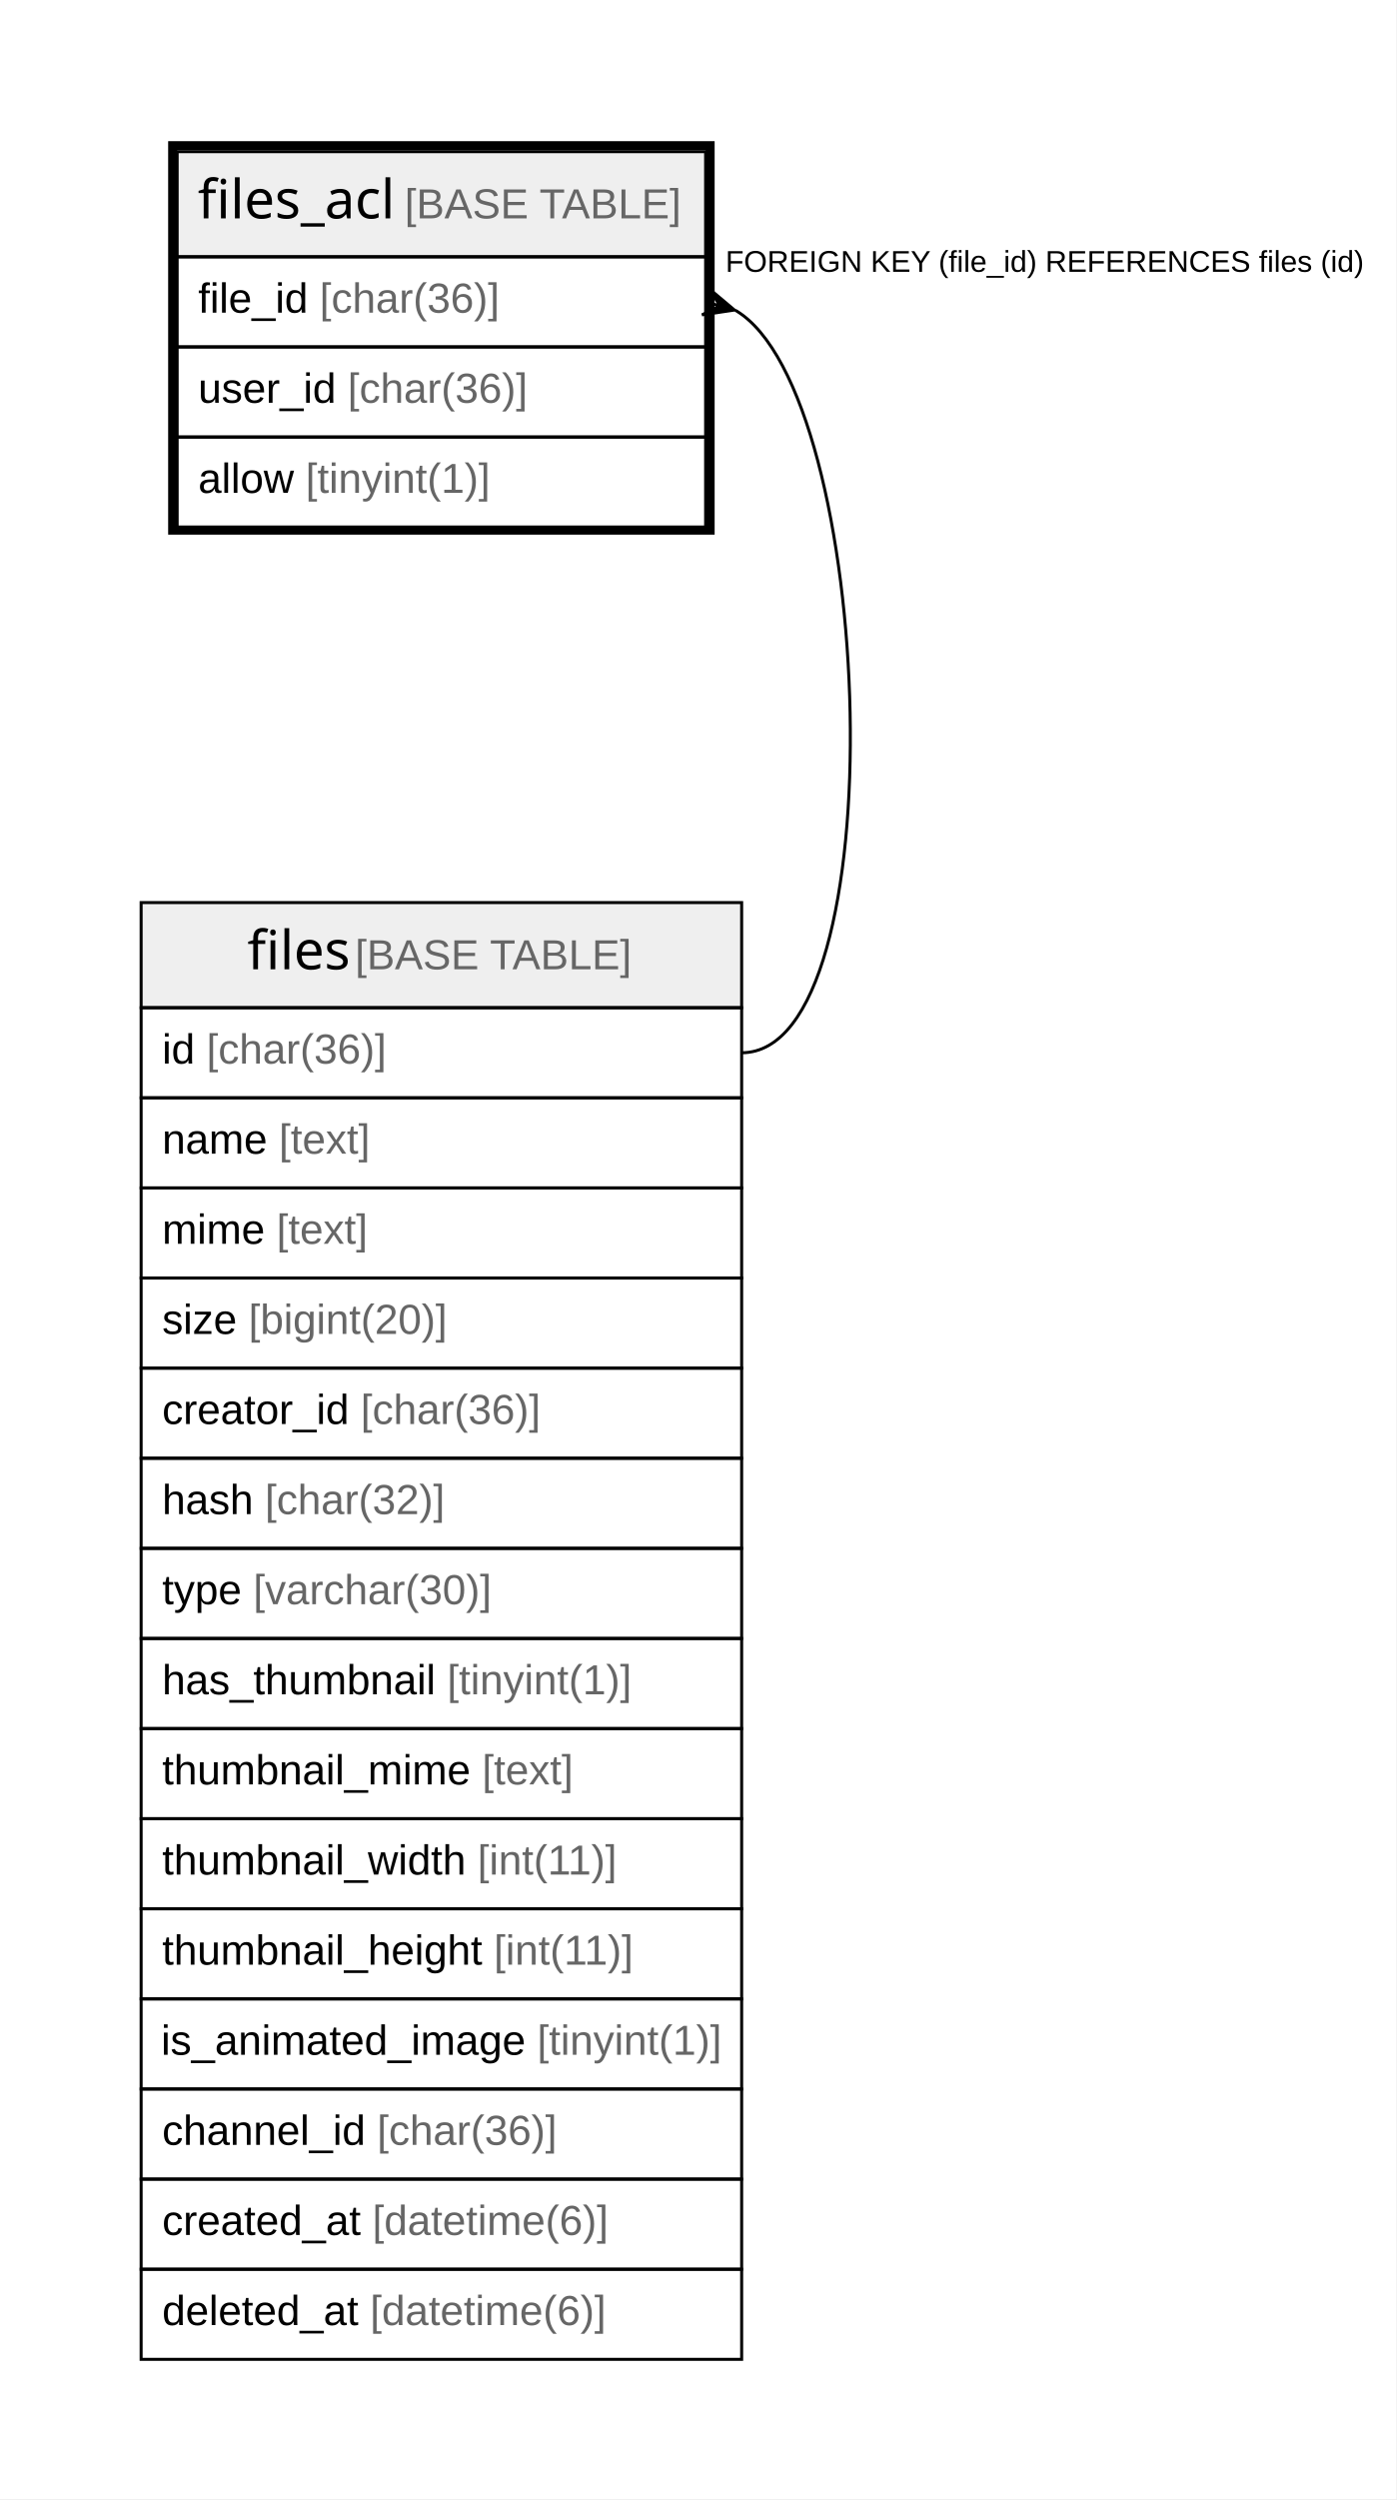
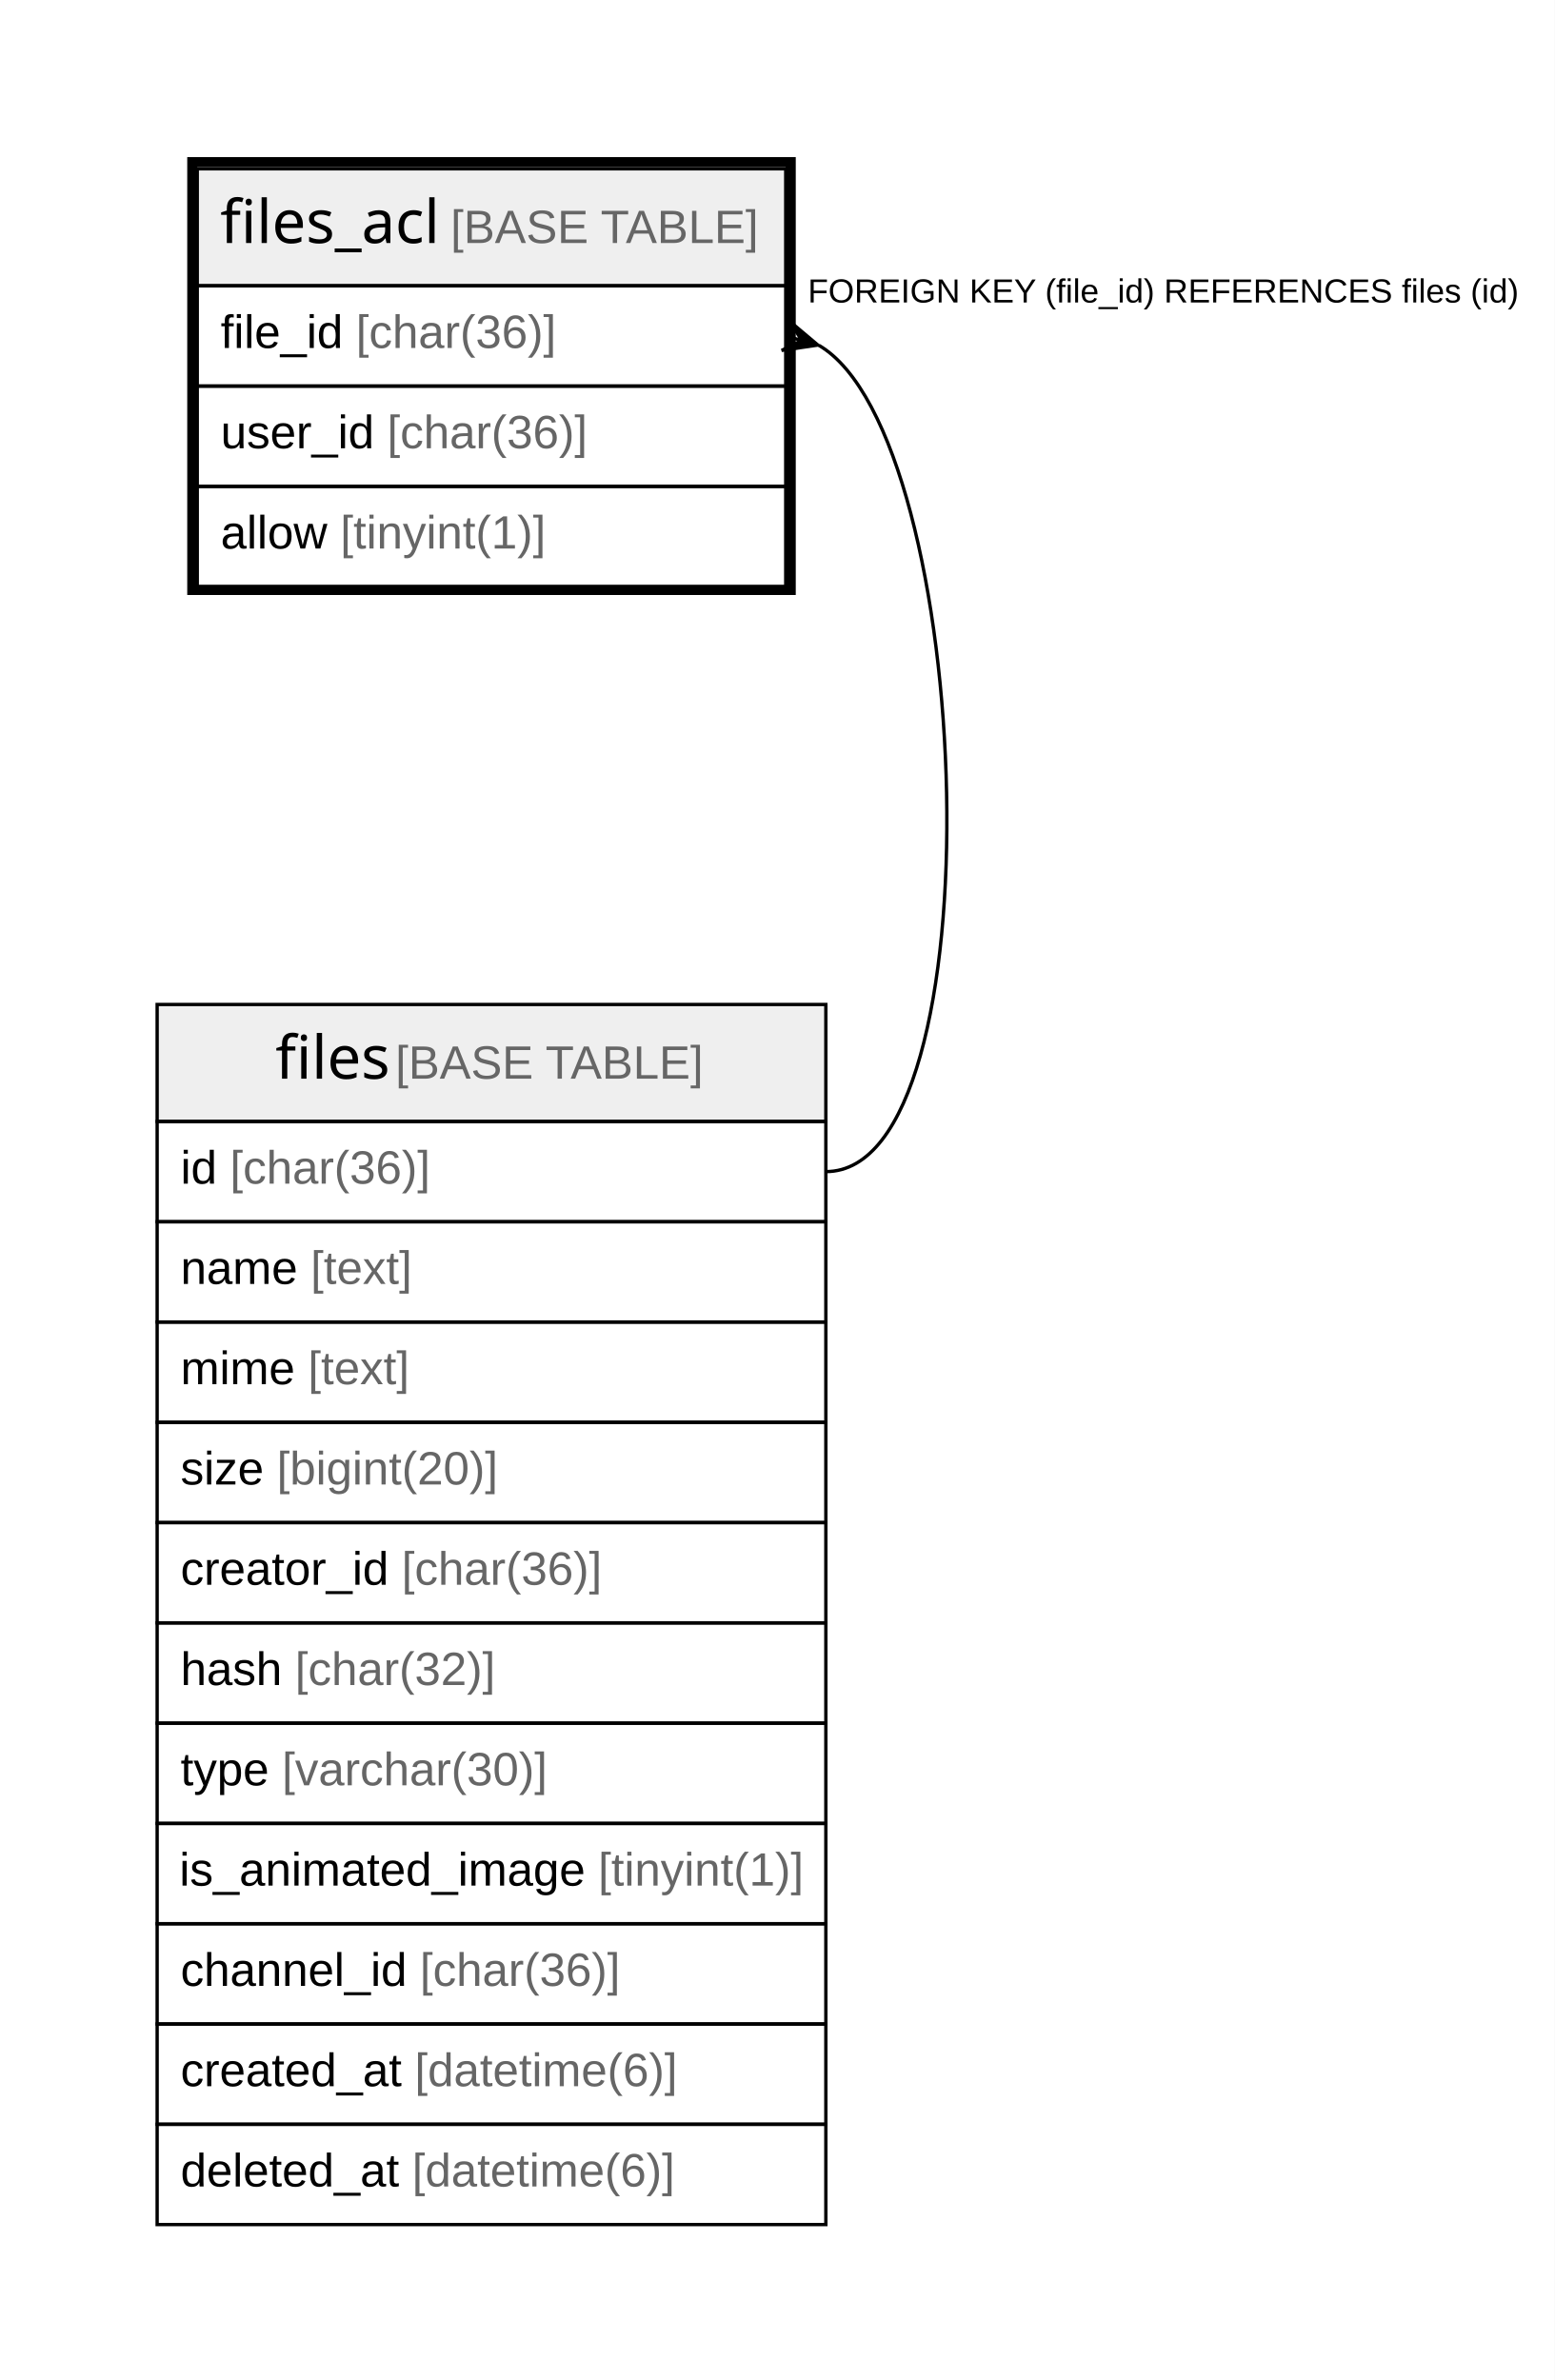
- <svg xmlns="http://www.w3.org/2000/svg" width="465pt" height="832pt" viewBox="0.00 0.00 465.00 832.00">
-   <g id="graph0" class="graph" transform="scale(1 1) rotate(0) translate(4 828)">
-     <polygon fill="#ffffff" stroke="transparent" points="-4,4 -4,-828 461,-828 461,4 -4,4" />
+ <svg xmlns="http://www.w3.org/2000/svg" width="465pt" height="712pt" viewBox="0.00 0.00 465.00 712.00">
+   <g id="graph0" class="graph" transform="scale(1 1) rotate(0) translate(4 708)">
+     <polygon fill="#ffffff" stroke="transparent" points="-4,4 -4,-708 461,-708 461,4 -4,4" />
    <g id="node1" class="node">
-       <polygon fill="#efefef" stroke="transparent" points="55,-742.5 55,-777.5 231,-777.5 231,-742.5 55,-742.5" />
-       <polygon fill="none" stroke="#000000" points="55,-742.5 55,-777.5 231,-777.5 231,-742.5 55,-742.5" />
-       <text text-anchor="start" x="61.871" y="-755.3" font-family="Arial Bold" font-size="18.00" fill="#000000">files_acl</text>
-       <text text-anchor="start" x="126.875" y="-755.3" font-family="Arial" font-size="14.00" fill="#000000"> </text>
-       <text text-anchor="start" x="130.765" y="-755.3" font-family="Arial" font-size="14.00" fill="#666666">[BASE TABLE]</text>
-       <polygon fill="none" stroke="#000000" points="55,-712.5 55,-742.5 231,-742.5 231,-712.5 55,-712.5" />
-       <text text-anchor="start" x="62" y="-723.9" font-family="Arial" font-size="14.00" fill="#000000">file_id </text>
-       <text text-anchor="start" x="102.449" y="-723.9" font-family="Arial" font-size="14.00" fill="#666666">[char(36)]</text>
-       <polygon fill="none" stroke="#000000" points="55,-682.5 55,-712.5 231,-712.5 231,-682.5 55,-682.5" />
-       <text text-anchor="start" x="62" y="-693.9" font-family="Arial" font-size="14.00" fill="#000000">user_id </text>
-       <text text-anchor="start" x="111.788" y="-693.9" font-family="Arial" font-size="14.00" fill="#666666">[char(36)]</text>
-       <polygon fill="none" stroke="#000000" points="55,-652.5 55,-682.5 231,-682.5 231,-652.5 55,-652.5" />
-       <text text-anchor="start" x="62" y="-663.9" font-family="Arial" font-size="14.00" fill="#000000">allow </text>
-       <text text-anchor="start" x="97.776" y="-663.9" font-family="Arial" font-size="14.00" fill="#666666">[tinyint(1)]</text>
-       <polygon fill="none" stroke="#000000" stroke-width="3" points="53.5,-651.5 53.5,-779.5 232.5,-779.5 232.5,-651.5 53.5,-651.5" />
+       <polygon fill="#efefef" stroke="transparent" points="55,-622.5 55,-657.5 231,-657.5 231,-622.5 55,-622.5" />
+       <polygon fill="none" stroke="#000000" points="55,-622.5 55,-657.5 231,-657.5 231,-622.5 55,-622.5" />
+       <text text-anchor="start" x="61.871" y="-635.3" font-family="Arial Bold" font-size="18.00" fill="#000000">files_acl</text>
+       <text text-anchor="start" x="126.875" y="-635.3" font-family="Arial" font-size="14.00" fill="#000000"> </text>
+       <text text-anchor="start" x="130.765" y="-635.3" font-family="Arial" font-size="14.00" fill="#666666">[BASE TABLE]</text>
+       <polygon fill="none" stroke="#000000" points="55,-592.5 55,-622.5 231,-622.5 231,-592.5 55,-592.5" />
+       <text text-anchor="start" x="62" y="-603.9" font-family="Arial" font-size="14.00" fill="#000000">file_id </text>
+       <text text-anchor="start" x="102.449" y="-603.9" font-family="Arial" font-size="14.00" fill="#666666">[char(36)]</text>
+       <polygon fill="none" stroke="#000000" points="55,-562.5 55,-592.5 231,-592.5 231,-562.5 55,-562.5" />
+       <text text-anchor="start" x="62" y="-573.9" font-family="Arial" font-size="14.00" fill="#000000">user_id </text>
+       <text text-anchor="start" x="111.788" y="-573.9" font-family="Arial" font-size="14.00" fill="#666666">[char(36)]</text>
+       <polygon fill="none" stroke="#000000" points="55,-532.5 55,-562.5 231,-562.5 231,-532.5 55,-532.5" />
+       <text text-anchor="start" x="62" y="-543.9" font-family="Arial" font-size="14.00" fill="#000000">allow </text>
+       <text text-anchor="start" x="97.776" y="-543.9" font-family="Arial" font-size="14.00" fill="#666666">[tinyint(1)]</text>
+       <polygon fill="none" stroke="#000000" stroke-width="3" points="53.5,-531.5 53.5,-659.5 232.5,-659.5 232.5,-531.5 53.5,-531.5" />
    </g>
    <g id="node2" class="node">
-       <polygon fill="#efefef" stroke="transparent" points="43,-492.5 43,-527.5 243,-527.5 243,-492.5 43,-492.5" />
-       <polygon fill="none" stroke="#000000" points="43,-492.5 43,-527.5 243,-527.5 243,-492.5 43,-492.5" />
-       <text text-anchor="start" x="78.375" y="-505.3" font-family="Arial Bold" font-size="18.00" fill="#000000">files</text>
-       <text text-anchor="start" x="110.371" y="-505.3" font-family="Arial" font-size="14.00" fill="#000000"> </text>
-       <text text-anchor="start" x="114.262" y="-505.3" font-family="Arial" font-size="14.00" fill="#666666">[BASE TABLE]</text>
-       <polygon fill="none" stroke="#000000" points="43,-462.5 43,-492.5 243,-492.5 243,-462.5 43,-462.5" />
-       <text text-anchor="start" x="50" y="-473.9" font-family="Arial" font-size="14.00" fill="#000000">id </text>
-       <text text-anchor="start" x="64.78" y="-473.9" font-family="Arial" font-size="14.00" fill="#666666">[char(36)]</text>
-       <polygon fill="none" stroke="#000000" points="43,-432.5 43,-462.5 243,-462.5 243,-432.5 43,-432.5" />
-       <text text-anchor="start" x="50" y="-443.9" font-family="Arial" font-size="14.00" fill="#000000">name </text>
-       <text text-anchor="start" x="88.899" y="-443.9" font-family="Arial" font-size="14.00" fill="#666666">[text]</text>
-       <polygon fill="none" stroke="#000000" points="43,-402.5 43,-432.5 243,-432.5 243,-402.5 43,-402.5" />
-       <text text-anchor="start" x="50" y="-413.9" font-family="Arial" font-size="14.00" fill="#000000">mime </text>
-       <text text-anchor="start" x="88.101" y="-413.9" font-family="Arial" font-size="14.00" fill="#666666">[text]</text>
-       <polygon fill="none" stroke="#000000" points="43,-372.5 43,-402.5 243,-402.5 243,-372.5 43,-372.5" />
-       <text text-anchor="start" x="50" y="-383.9" font-family="Arial" font-size="14.00" fill="#000000">size </text>
-       <text text-anchor="start" x="78.78" y="-383.9" font-family="Arial" font-size="14.00" fill="#666666">[bigint(20)]</text>
+       <polygon fill="#efefef" stroke="transparent" points="43,-372.5 43,-407.5 243,-407.5 243,-372.5 43,-372.5" />
+       <polygon fill="none" stroke="#000000" points="43,-372.5 43,-407.5 243,-407.5 243,-372.5 43,-372.5" />
+       <text text-anchor="start" x="78.375" y="-385.3" font-family="Arial Bold" font-size="18.00" fill="#000000">files</text>
+       <text text-anchor="start" x="110.371" y="-385.3" font-family="Arial" font-size="14.00" fill="#000000"> </text>
+       <text text-anchor="start" x="114.262" y="-385.3" font-family="Arial" font-size="14.00" fill="#666666">[BASE TABLE]</text>
      <polygon fill="none" stroke="#000000" points="43,-342.5 43,-372.5 243,-372.5 243,-342.5 43,-342.5" />
-       <text text-anchor="start" x="50" y="-353.9" font-family="Arial" font-size="14.00" fill="#000000">creator_id </text>
-       <text text-anchor="start" x="116.122" y="-353.9" font-family="Arial" font-size="14.00" fill="#666666">[char(36)]</text>
+       <text text-anchor="start" x="50" y="-353.9" font-family="Arial" font-size="14.00" fill="#000000">id </text>
+       <text text-anchor="start" x="64.78" y="-353.9" font-family="Arial" font-size="14.00" fill="#666666">[char(36)]</text>
      <polygon fill="none" stroke="#000000" points="43,-312.5 43,-342.5 243,-342.5 243,-312.5 43,-312.5" />
-       <text text-anchor="start" x="50" y="-323.9" font-family="Arial" font-size="14.00" fill="#000000">hash </text>
-       <text text-anchor="start" x="84.238" y="-323.9" font-family="Arial" font-size="14.00" fill="#666666">[char(32)]</text>
+       <text text-anchor="start" x="50" y="-323.9" font-family="Arial" font-size="14.00" fill="#000000">name </text>
+       <text text-anchor="start" x="88.899" y="-323.9" font-family="Arial" font-size="14.00" fill="#666666">[text]</text>
      <polygon fill="none" stroke="#000000" points="43,-282.5 43,-312.5 243,-312.5 243,-282.5 43,-282.5" />
-       <text text-anchor="start" x="50" y="-293.9" font-family="Arial" font-size="14.00" fill="#000000">type </text>
-       <text text-anchor="start" x="80.346" y="-293.9" font-family="Arial" font-size="14.00" fill="#666666">[varchar(30)]</text>
+       <text text-anchor="start" x="50" y="-293.9" font-family="Arial" font-size="14.00" fill="#000000">mime </text>
+       <text text-anchor="start" x="88.101" y="-293.9" font-family="Arial" font-size="14.00" fill="#666666">[text]</text>
      <polygon fill="none" stroke="#000000" points="43,-252.5 43,-282.5 243,-282.5 243,-252.5 43,-252.5" />
-       <text text-anchor="start" x="50" y="-263.9" font-family="Arial" font-size="14.00" fill="#000000">has_thumbnail </text>
-       <text text-anchor="start" x="144.916" y="-263.9" font-family="Arial" font-size="14.00" fill="#666666">[tinyint(1)]</text>
+       <text text-anchor="start" x="50" y="-263.9" font-family="Arial" font-size="14.00" fill="#000000">size </text>
+       <text text-anchor="start" x="78.78" y="-263.9" font-family="Arial" font-size="14.00" fill="#666666">[bigint(20)]</text>
      <polygon fill="none" stroke="#000000" points="43,-222.5 43,-252.5 243,-252.5 243,-222.5 43,-222.5" />
-       <text text-anchor="start" x="50" y="-233.9" font-family="Arial" font-size="14.00" fill="#000000">thumbnail_mime </text>
-       <text text-anchor="start" x="156.561" y="-233.9" font-family="Arial" font-size="14.00" fill="#666666">[text]</text>
+       <text text-anchor="start" x="50" y="-233.9" font-family="Arial" font-size="14.00" fill="#000000">creator_id </text>
+       <text text-anchor="start" x="116.122" y="-233.9" font-family="Arial" font-size="14.00" fill="#666666">[char(36)]</text>
      <polygon fill="none" stroke="#000000" points="43,-192.5 43,-222.5 243,-222.5 243,-192.5 43,-192.5" />
-       <text text-anchor="start" x="50" y="-203.9" font-family="Arial" font-size="14.00" fill="#000000">thumbnail_width </text>
-       <text text-anchor="start" x="155.02" y="-203.9" font-family="Arial" font-size="14.00" fill="#666666">[int(11)]</text>
+       <text text-anchor="start" x="50" y="-203.9" font-family="Arial" font-size="14.00" fill="#000000">hash </text>
+       <text text-anchor="start" x="84.238" y="-203.9" font-family="Arial" font-size="14.00" fill="#666666">[char(32)]</text>
      <polygon fill="none" stroke="#000000" points="43,-162.5 43,-192.5 243,-192.5 243,-162.5 43,-162.5" />
-       <text text-anchor="start" x="50" y="-173.9" font-family="Arial" font-size="14.00" fill="#000000">thumbnail_height </text>
-       <text text-anchor="start" x="160.478" y="-173.9" font-family="Arial" font-size="14.00" fill="#666666">[int(11)]</text>
+       <text text-anchor="start" x="50" y="-173.9" font-family="Arial" font-size="14.00" fill="#000000">type </text>
+       <text text-anchor="start" x="80.346" y="-173.9" font-family="Arial" font-size="14.00" fill="#666666">[varchar(30)]</text>
      <polygon fill="none" stroke="#000000" points="43,-132.5 43,-162.5 243,-162.5 243,-132.5 43,-132.5" />
      <text text-anchor="start" x="49.654" y="-143.9" font-family="Arial" font-size="14.00" fill="#000000">is_animated_image </text>
      <text text-anchor="start" x="174.902" y="-143.9" font-family="Arial" font-size="14.00" fill="#666666">[tinyint(1)]</text>
      <polygon fill="none" stroke="#000000" points="43,-102.5 43,-132.5 243,-132.5 243,-102.5 43,-102.5" />
      <text text-anchor="start" x="50" y="-113.9" font-family="Arial" font-size="14.00" fill="#000000">channel_id </text>
      <text text-anchor="start" x="121.582" y="-113.9" font-family="Arial" font-size="14.00" fill="#666666">[char(36)]</text>
      <polygon fill="none" stroke="#000000" points="43,-72.5 43,-102.5 243,-102.5 243,-72.5 43,-72.5" />
      <text text-anchor="start" x="50" y="-83.9" font-family="Arial" font-size="14.00" fill="#000000">created_at </text>
      <text text-anchor="start" x="120.028" y="-83.9" font-family="Arial" font-size="14.00" fill="#666666">[datetime(6)]</text>
      <polygon fill="none" stroke="#000000" points="43,-42.5 43,-72.5 243,-72.5 243,-42.5 43,-42.5" />
      <text text-anchor="start" x="50" y="-53.9" font-family="Arial" font-size="14.00" fill="#000000">deleted_at </text>
      <text text-anchor="start" x="119.257" y="-53.9" font-family="Arial" font-size="14.00" fill="#666666">[datetime(6)]</text>
    </g>
    <g id="edge1" class="edge">
-       <path fill="none" stroke="#000000" d="M240.912,-724.692C287.855,-697.227 295.143,-477.5 243,-477.5" />
-       <polygon fill="#000000" stroke="#000000" points="240.621,-724.774 229.774,-723.17 235.811,-726.137 231,-727.5 231,-727.5 231,-727.5 235.811,-726.137 232.226,-731.83 240.621,-724.774 240.621,-724.774" />
-       <text text-anchor="start" x="237.616" y="-737.5" font-family="Arial" font-size="10.00" fill="#000000">FOREIGN KEY (file_id) REFERENCES files (id)</text>
+       <path fill="none" stroke="#000000" d="M240.912,-604.692C287.855,-577.227 295.143,-357.5 243,-357.5" />
+       <polygon fill="#000000" stroke="#000000" points="240.621,-604.774 229.774,-603.17 235.811,-606.137 231,-607.5 231,-607.5 231,-607.5 235.811,-606.137 232.226,-611.83 240.621,-604.774 240.621,-604.774" />
+       <text text-anchor="start" x="237.616" y="-617.5" font-family="Arial" font-size="10.00" fill="#000000">FOREIGN KEY (file_id) REFERENCES files (id)</text>
    </g>
  </g>
</svg>
